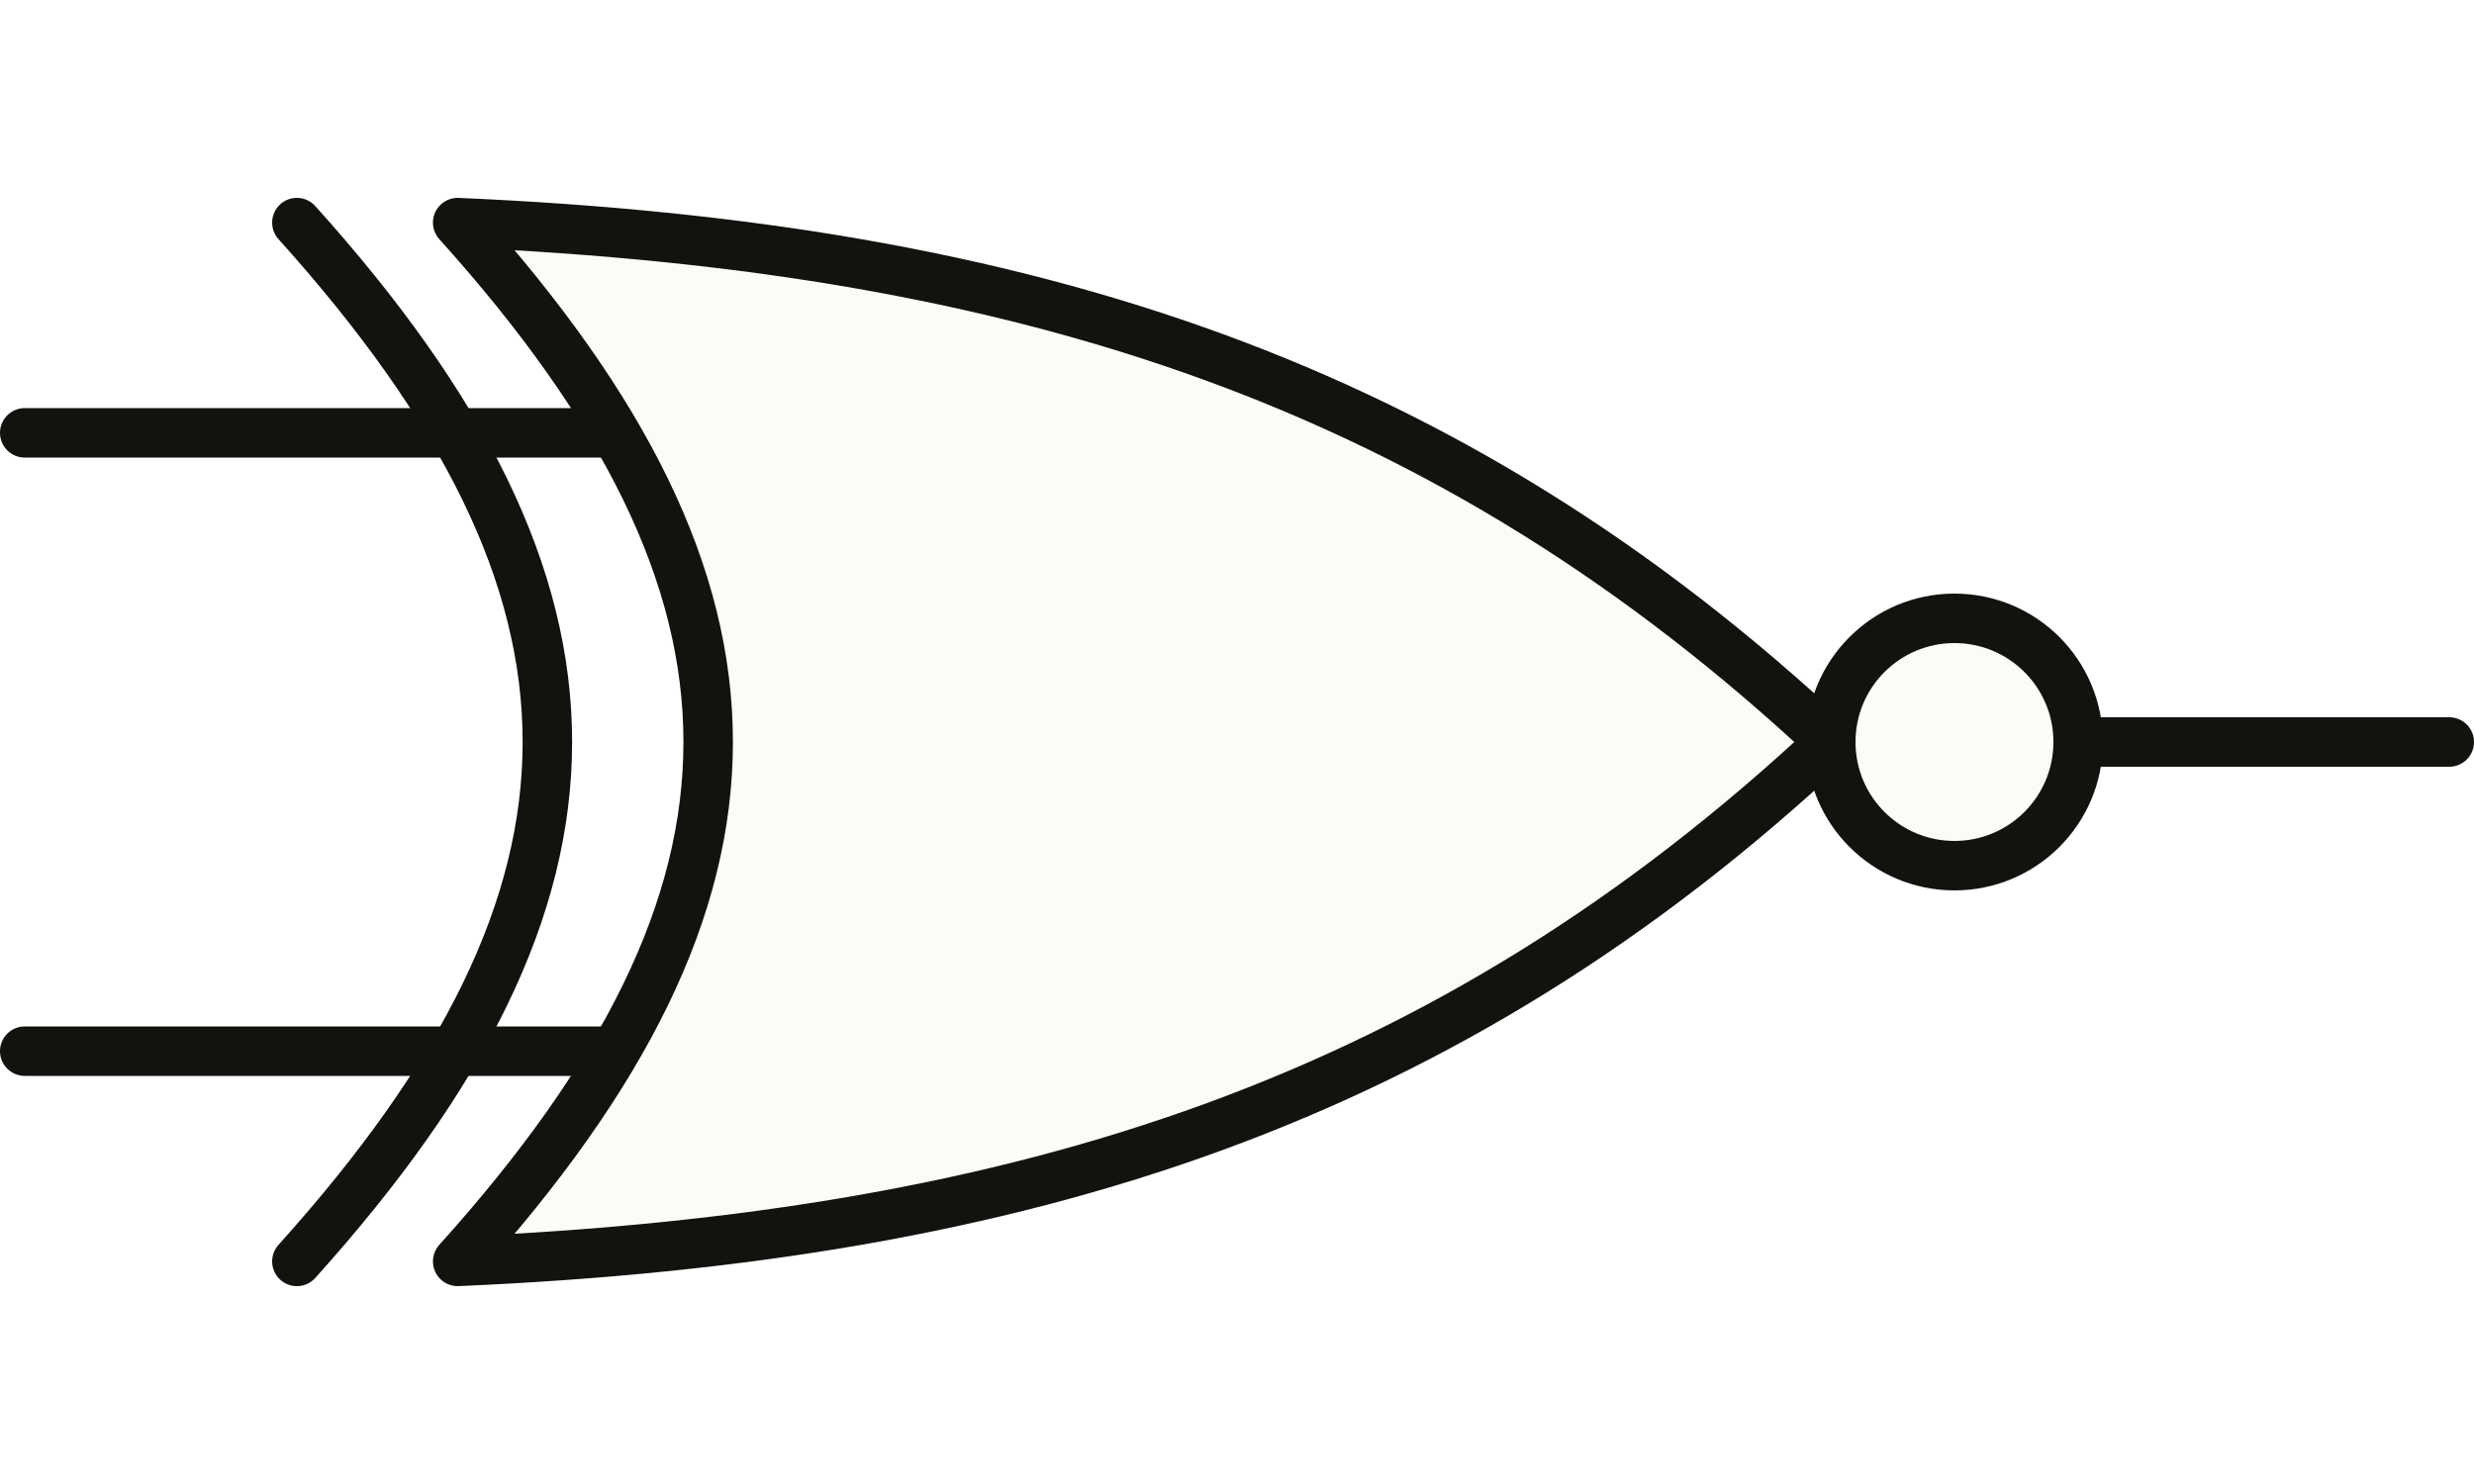
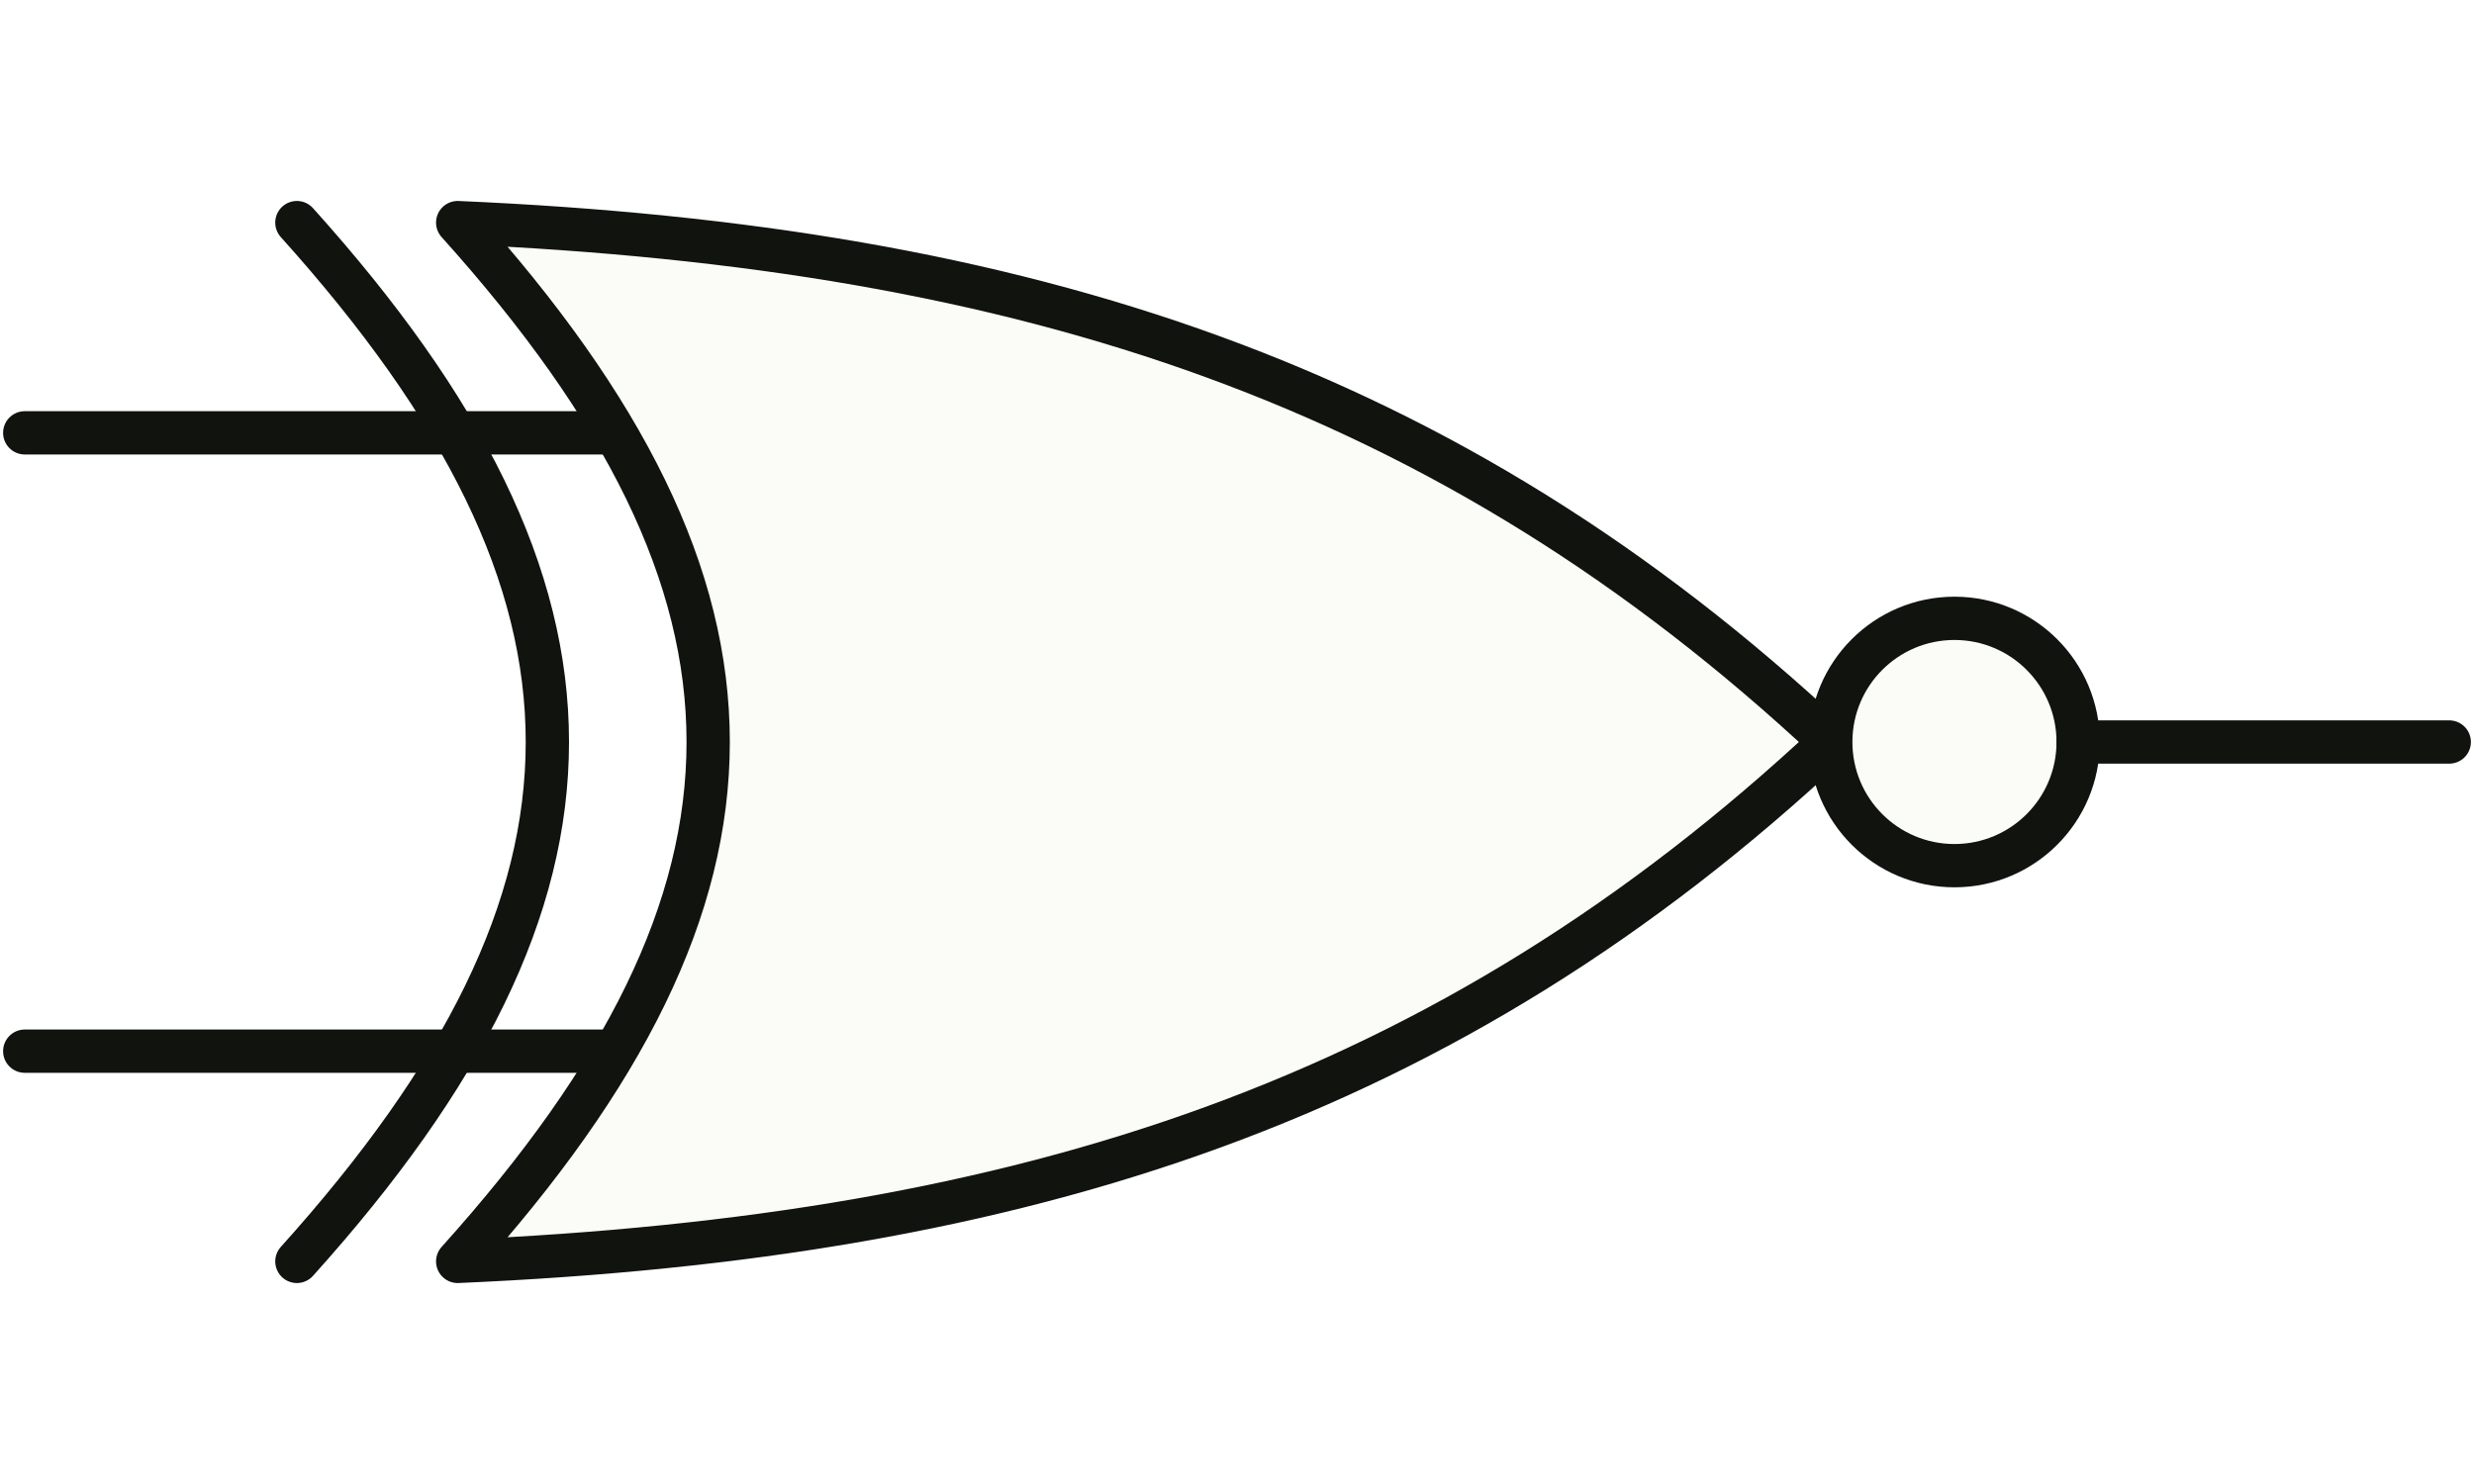
<svg xmlns="http://www.w3.org/2000/svg" viewBox="0 0 200 120" fill="none">
-   <g stroke="#11130f" stroke-width="4" stroke-linecap="round" stroke-linejoin="round">
+   <g stroke="#11130f" stroke-width="3.5" stroke-linecap="round" stroke-linejoin="round">
    <path d="M2 35H49M2 85H49" />
    <path d="M24 18C51 48 51 72 24 102" />
    <path d="M37 18C64 48 64 72 37 102C83 100 117 89 148 60C117 31 83 20 37 18Z" fill="#fbfbf7" />
    <circle cx="158" cy="60" r="10" fill="#fbfbf7" />
    <path d="M168 60H198" />
  </g>
</svg>
